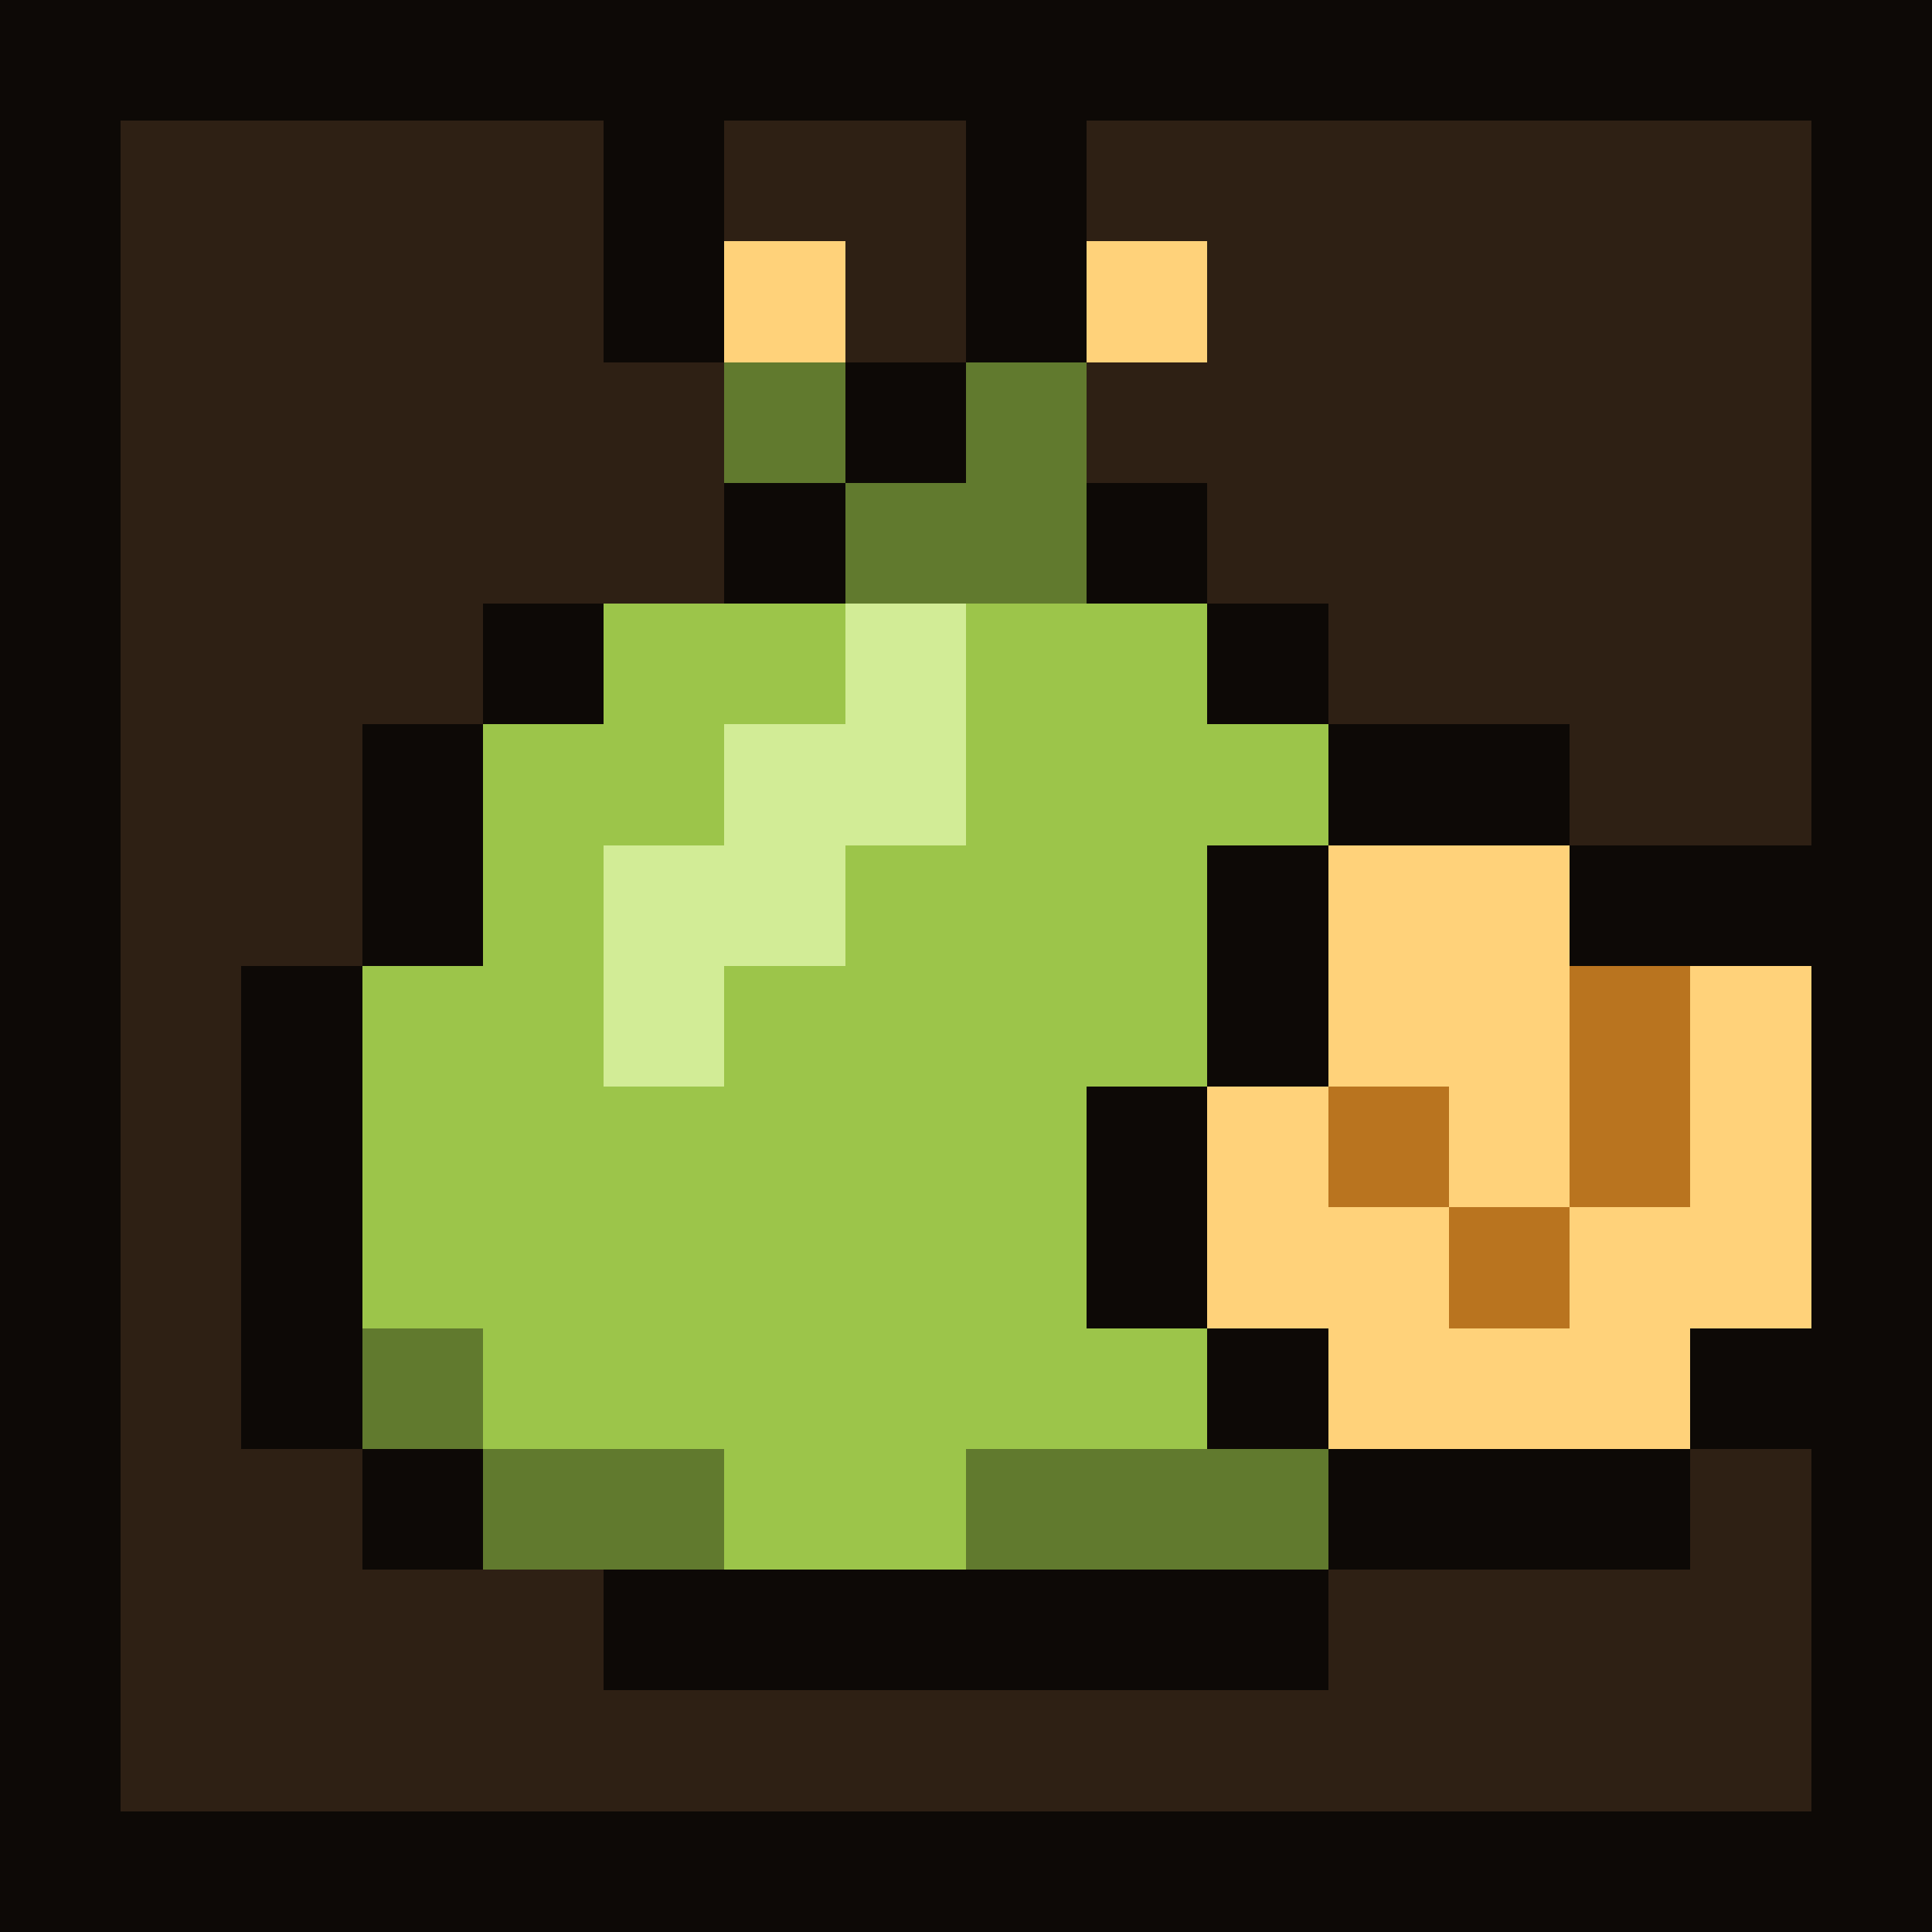
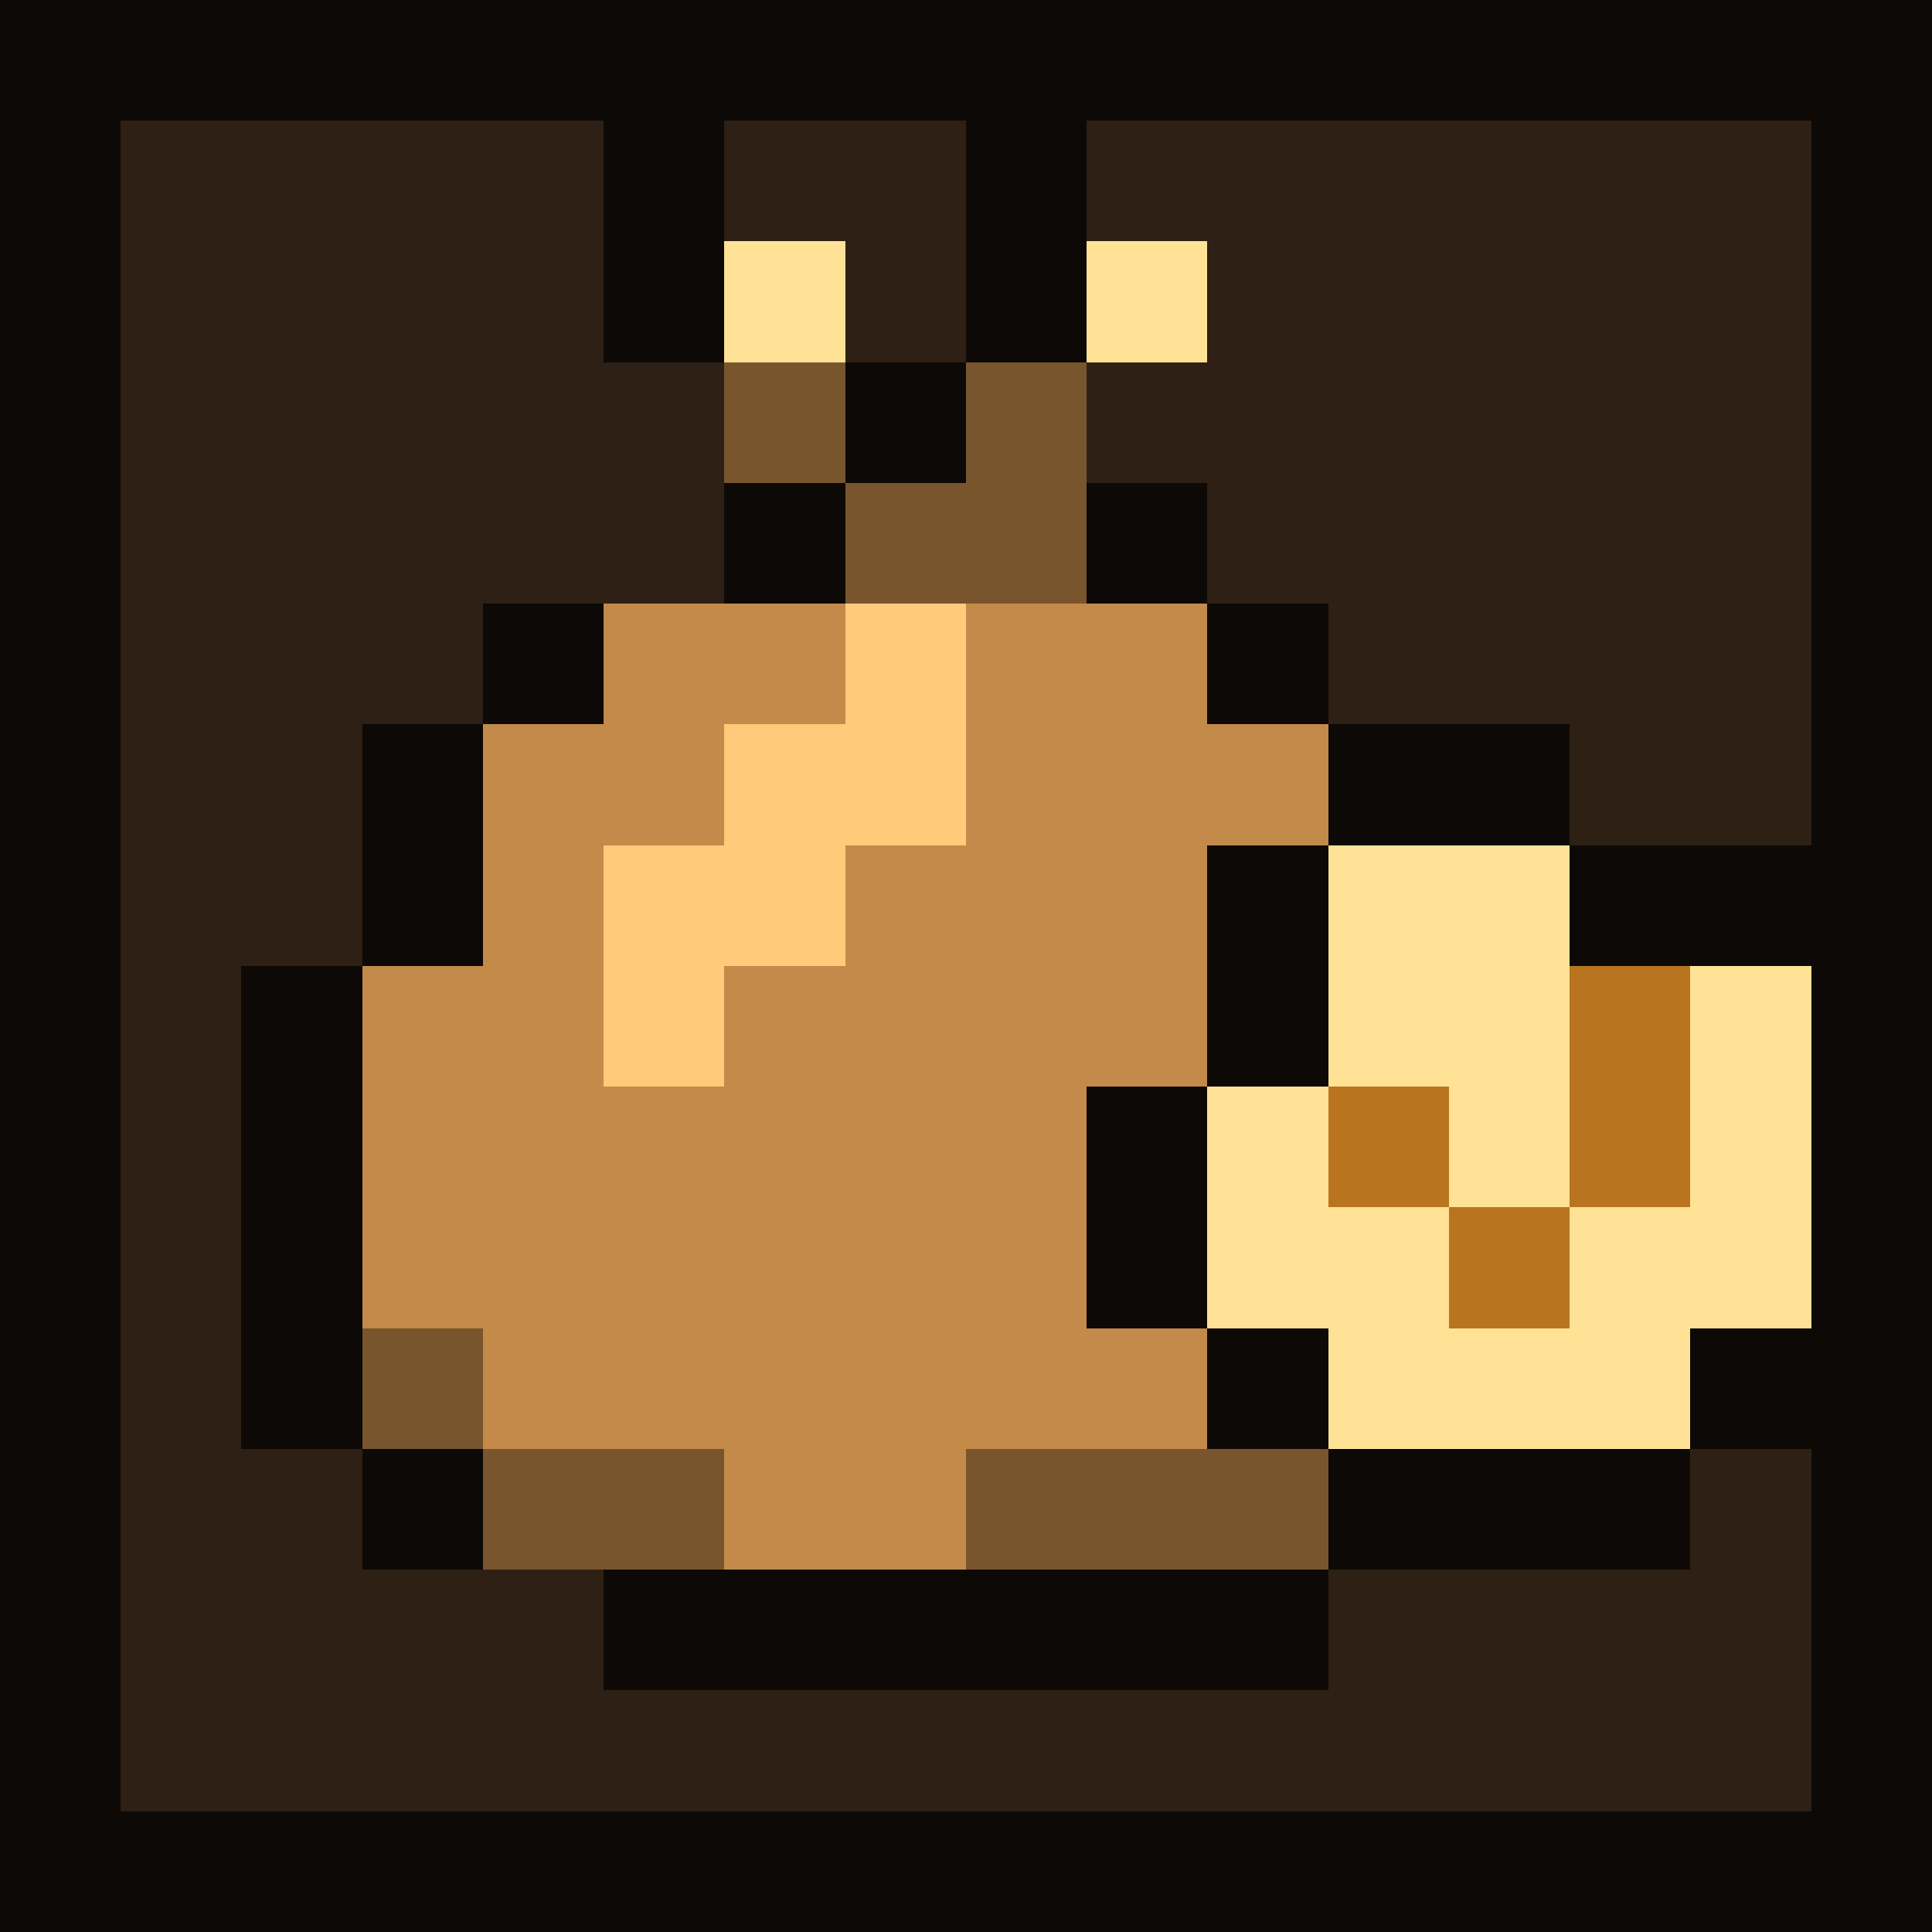
<svg xmlns="http://www.w3.org/2000/svg" viewBox="0 0 16 16" shape-rendering="crispEdges">
  <rect x="0" y="0" width="1" height="1" fill="rgba(13,9,6,1)" />
  <rect x="1" y="0" width="1" height="1" fill="rgba(13,9,6,1)" />
  <rect x="2" y="0" width="1" height="1" fill="rgba(13,9,6,1)" />
  <rect x="3" y="0" width="1" height="1" fill="rgba(13,9,6,1)" />
  <rect x="4" y="0" width="1" height="1" fill="rgba(13,9,6,1)" />
  <rect x="5" y="0" width="1" height="1" fill="rgba(13,9,6,1)" />
  <rect x="6" y="0" width="1" height="1" fill="rgba(13,9,6,1)" />
  <rect x="7" y="0" width="1" height="1" fill="rgba(13,9,6,1)" />
  <rect x="8" y="0" width="1" height="1" fill="rgba(13,9,6,1)" />
  <rect x="9" y="0" width="1" height="1" fill="rgba(13,9,6,1)" />
  <rect x="10" y="0" width="1" height="1" fill="rgba(13,9,6,1)" />
  <rect x="11" y="0" width="1" height="1" fill="rgba(13,9,6,1)" />
  <rect x="12" y="0" width="1" height="1" fill="rgba(13,9,6,1)" />
  <rect x="13" y="0" width="1" height="1" fill="rgba(13,9,6,1)" />
  <rect x="14" y="0" width="1" height="1" fill="rgba(13,9,6,1)" />
  <rect x="15" y="0" width="1" height="1" fill="rgba(13,9,6,1)" />
  <rect x="0" y="1" width="1" height="1" fill="rgba(13,9,6,1)" />
  <rect x="1" y="1" width="1" height="1" fill="rgba(46,32,20,1)" />
  <rect x="2" y="1" width="1" height="1" fill="rgba(46,32,20,1)" />
  <rect x="3" y="1" width="1" height="1" fill="rgba(46,32,20,1)" />
  <rect x="4" y="1" width="1" height="1" fill="rgba(46,32,20,1)" />
  <rect x="5" y="1" width="1" height="1" fill="rgba(13,9,6,1)" />
  <rect x="6" y="1" width="1" height="1" fill="rgba(46,32,20,1)" />
  <rect x="7" y="1" width="1" height="1" fill="rgba(46,32,20,1)" />
  <rect x="8" y="1" width="1" height="1" fill="rgba(13,9,6,1)" />
  <rect x="9" y="1" width="1" height="1" fill="rgba(46,32,20,1)" />
  <rect x="10" y="1" width="1" height="1" fill="rgba(46,32,20,1)" />
  <rect x="11" y="1" width="1" height="1" fill="rgba(46,32,20,1)" />
  <rect x="12" y="1" width="1" height="1" fill="rgba(46,32,20,1)" />
  <rect x="13" y="1" width="1" height="1" fill="rgba(46,32,20,1)" />
  <rect x="14" y="1" width="1" height="1" fill="rgba(46,32,20,1)" />
  <rect x="15" y="1" width="1" height="1" fill="rgba(13,9,6,1)" />
  <rect x="0" y="2" width="1" height="1" fill="rgba(13,9,6,1)" />
  <rect x="1" y="2" width="1" height="1" fill="rgba(46,32,20,1)" />
  <rect x="2" y="2" width="1" height="1" fill="rgba(46,32,20,1)" />
  <rect x="3" y="2" width="1" height="1" fill="rgba(46,32,20,1)" />
  <rect x="4" y="2" width="1" height="1" fill="rgba(46,32,20,1)" />
  <rect x="5" y="2" width="1" height="1" fill="rgba(13,9,6,1)" />
-   <rect x="6" y="2" width="1" height="1" fill="rgba(255,210,122,1)" />
+   <rect x="6" y="2" width="1" height="1" fill="rgba(255,226,150,1)" />
  <rect x="7" y="2" width="1" height="1" fill="rgba(46,32,20,1)" />
  <rect x="8" y="2" width="1" height="1" fill="rgba(13,9,6,1)" />
-   <rect x="9" y="2" width="1" height="1" fill="rgba(255,210,122,1)" />
+   <rect x="9" y="2" width="1" height="1" fill="rgba(255,226,150,1)" />
  <rect x="10" y="2" width="1" height="1" fill="rgba(46,32,20,1)" />
  <rect x="11" y="2" width="1" height="1" fill="rgba(46,32,20,1)" />
  <rect x="12" y="2" width="1" height="1" fill="rgba(46,32,20,1)" />
  <rect x="13" y="2" width="1" height="1" fill="rgba(46,32,20,1)" />
  <rect x="14" y="2" width="1" height="1" fill="rgba(46,32,20,1)" />
  <rect x="15" y="2" width="1" height="1" fill="rgba(13,9,6,1)" />
  <rect x="0" y="3" width="1" height="1" fill="rgba(13,9,6,1)" />
  <rect x="1" y="3" width="1" height="1" fill="rgba(46,32,20,1)" />
  <rect x="2" y="3" width="1" height="1" fill="rgba(46,32,20,1)" />
  <rect x="3" y="3" width="1" height="1" fill="rgba(46,32,20,1)" />
  <rect x="4" y="3" width="1" height="1" fill="rgba(46,32,20,1)" />
  <rect x="5" y="3" width="1" height="1" fill="rgba(46,32,20,1)" />
-   <rect x="6" y="3" width="1" height="1" fill="rgba(97,122,46,1)" />
+   <rect x="6" y="3" width="1" height="1" fill="rgba(121,85,45,1)" />
  <rect x="7" y="3" width="1" height="1" fill="rgba(13,9,6,1)" />
-   <rect x="8" y="3" width="1" height="1" fill="rgba(97,122,46,1)" />
+   <rect x="8" y="3" width="1" height="1" fill="rgba(121,85,45,1)" />
  <rect x="9" y="3" width="1" height="1" fill="rgba(46,32,20,1)" />
  <rect x="10" y="3" width="1" height="1" fill="rgba(46,32,20,1)" />
  <rect x="11" y="3" width="1" height="1" fill="rgba(46,32,20,1)" />
  <rect x="12" y="3" width="1" height="1" fill="rgba(46,32,20,1)" />
  <rect x="13" y="3" width="1" height="1" fill="rgba(46,32,20,1)" />
  <rect x="14" y="3" width="1" height="1" fill="rgba(46,32,20,1)" />
  <rect x="15" y="3" width="1" height="1" fill="rgba(13,9,6,1)" />
  <rect x="0" y="4" width="1" height="1" fill="rgba(13,9,6,1)" />
  <rect x="1" y="4" width="1" height="1" fill="rgba(46,32,20,1)" />
  <rect x="2" y="4" width="1" height="1" fill="rgba(46,32,20,1)" />
  <rect x="3" y="4" width="1" height="1" fill="rgba(46,32,20,1)" />
  <rect x="4" y="4" width="1" height="1" fill="rgba(46,32,20,1)" />
  <rect x="5" y="4" width="1" height="1" fill="rgba(46,32,20,1)" />
  <rect x="6" y="4" width="1" height="1" fill="rgba(13,9,6,1)" />
-   <rect x="7" y="4" width="1" height="1" fill="rgba(97,122,46,1)" />
-   <rect x="8" y="4" width="1" height="1" fill="rgba(97,122,46,1)" />
+   <rect x="7" y="4" width="1" height="1" fill="rgba(121,85,45,1)" />
+   <rect x="8" y="4" width="1" height="1" fill="rgba(121,85,45,1)" />
  <rect x="9" y="4" width="1" height="1" fill="rgba(13,9,6,1)" />
  <rect x="10" y="4" width="1" height="1" fill="rgba(46,32,20,1)" />
  <rect x="11" y="4" width="1" height="1" fill="rgba(46,32,20,1)" />
  <rect x="12" y="4" width="1" height="1" fill="rgba(46,32,20,1)" />
  <rect x="13" y="4" width="1" height="1" fill="rgba(46,32,20,1)" />
  <rect x="14" y="4" width="1" height="1" fill="rgba(46,32,20,1)" />
  <rect x="15" y="4" width="1" height="1" fill="rgba(13,9,6,1)" />
  <rect x="0" y="5" width="1" height="1" fill="rgba(13,9,6,1)" />
  <rect x="1" y="5" width="1" height="1" fill="rgba(46,32,20,1)" />
  <rect x="2" y="5" width="1" height="1" fill="rgba(46,32,20,1)" />
  <rect x="3" y="5" width="1" height="1" fill="rgba(46,32,20,1)" />
  <rect x="4" y="5" width="1" height="1" fill="rgba(13,9,6,1)" />
-   <rect x="5" y="5" width="1" height="1" fill="rgba(156,197,74,1)" />
-   <rect x="6" y="5" width="1" height="1" fill="rgba(156,197,74,1)" />
-   <rect x="7" y="5" width="1" height="1" fill="rgba(210,236,150,1)" />
-   <rect x="8" y="5" width="1" height="1" fill="rgba(156,197,74,1)" />
-   <rect x="9" y="5" width="1" height="1" fill="rgba(156,197,74,1)" />
+   <rect x="5" y="5" width="1" height="1" fill="rgba(196,138,74,1)" />
+   <rect x="6" y="5" width="1" height="1" fill="rgba(196,138,74,1)" />
+   <rect x="7" y="5" width="1" height="1" fill="rgba(255,202,122,1)" />
+   <rect x="8" y="5" width="1" height="1" fill="rgba(196,138,74,1)" />
+   <rect x="9" y="5" width="1" height="1" fill="rgba(196,138,74,1)" />
  <rect x="10" y="5" width="1" height="1" fill="rgba(13,9,6,1)" />
  <rect x="11" y="5" width="1" height="1" fill="rgba(46,32,20,1)" />
  <rect x="12" y="5" width="1" height="1" fill="rgba(46,32,20,1)" />
  <rect x="13" y="5" width="1" height="1" fill="rgba(46,32,20,1)" />
  <rect x="14" y="5" width="1" height="1" fill="rgba(46,32,20,1)" />
  <rect x="15" y="5" width="1" height="1" fill="rgba(13,9,6,1)" />
  <rect x="0" y="6" width="1" height="1" fill="rgba(13,9,6,1)" />
  <rect x="1" y="6" width="1" height="1" fill="rgba(46,32,20,1)" />
  <rect x="2" y="6" width="1" height="1" fill="rgba(46,32,20,1)" />
  <rect x="3" y="6" width="1" height="1" fill="rgba(13,9,6,1)" />
-   <rect x="4" y="6" width="1" height="1" fill="rgba(156,197,74,1)" />
-   <rect x="5" y="6" width="1" height="1" fill="rgba(156,197,74,1)" />
-   <rect x="6" y="6" width="1" height="1" fill="rgba(210,236,150,1)" />
-   <rect x="7" y="6" width="1" height="1" fill="rgba(210,236,150,1)" />
-   <rect x="8" y="6" width="1" height="1" fill="rgba(156,197,74,1)" />
-   <rect x="9" y="6" width="1" height="1" fill="rgba(156,197,74,1)" />
-   <rect x="10" y="6" width="1" height="1" fill="rgba(156,197,74,1)" />
+   <rect x="4" y="6" width="1" height="1" fill="rgba(196,138,74,1)" />
+   <rect x="5" y="6" width="1" height="1" fill="rgba(196,138,74,1)" />
+   <rect x="6" y="6" width="1" height="1" fill="rgba(255,202,122,1)" />
+   <rect x="7" y="6" width="1" height="1" fill="rgba(255,202,122,1)" />
+   <rect x="8" y="6" width="1" height="1" fill="rgba(196,138,74,1)" />
+   <rect x="9" y="6" width="1" height="1" fill="rgba(196,138,74,1)" />
+   <rect x="10" y="6" width="1" height="1" fill="rgba(196,138,74,1)" />
  <rect x="11" y="6" width="1" height="1" fill="rgba(13,9,6,1)" />
  <rect x="12" y="6" width="1" height="1" fill="rgba(13,9,6,1)" />
  <rect x="13" y="6" width="1" height="1" fill="rgba(46,32,20,1)" />
  <rect x="14" y="6" width="1" height="1" fill="rgba(46,32,20,1)" />
  <rect x="15" y="6" width="1" height="1" fill="rgba(13,9,6,1)" />
  <rect x="0" y="7" width="1" height="1" fill="rgba(13,9,6,1)" />
  <rect x="1" y="7" width="1" height="1" fill="rgba(46,32,20,1)" />
  <rect x="2" y="7" width="1" height="1" fill="rgba(46,32,20,1)" />
  <rect x="3" y="7" width="1" height="1" fill="rgba(13,9,6,1)" />
-   <rect x="4" y="7" width="1" height="1" fill="rgba(156,197,74,1)" />
-   <rect x="5" y="7" width="1" height="1" fill="rgba(210,236,150,1)" />
-   <rect x="6" y="7" width="1" height="1" fill="rgba(210,236,150,1)" />
-   <rect x="7" y="7" width="1" height="1" fill="rgba(156,197,74,1)" />
-   <rect x="8" y="7" width="1" height="1" fill="rgba(156,197,74,1)" />
-   <rect x="9" y="7" width="1" height="1" fill="rgba(156,197,74,1)" />
+   <rect x="4" y="7" width="1" height="1" fill="rgba(196,138,74,1)" />
+   <rect x="5" y="7" width="1" height="1" fill="rgba(255,202,122,1)" />
+   <rect x="6" y="7" width="1" height="1" fill="rgba(255,202,122,1)" />
+   <rect x="7" y="7" width="1" height="1" fill="rgba(196,138,74,1)" />
+   <rect x="8" y="7" width="1" height="1" fill="rgba(196,138,74,1)" />
+   <rect x="9" y="7" width="1" height="1" fill="rgba(196,138,74,1)" />
  <rect x="10" y="7" width="1" height="1" fill="rgba(13,9,6,1)" />
-   <rect x="11" y="7" width="1" height="1" fill="rgba(255,210,122,1)" />
-   <rect x="12" y="7" width="1" height="1" fill="rgba(255,210,122,1)" />
+   <rect x="11" y="7" width="1" height="1" fill="rgba(255,226,150,1)" />
+   <rect x="12" y="7" width="1" height="1" fill="rgba(255,226,150,1)" />
  <rect x="13" y="7" width="1" height="1" fill="rgba(13,9,6,1)" />
  <rect x="14" y="7" width="1" height="1" fill="rgba(13,9,6,1)" />
  <rect x="15" y="7" width="1" height="1" fill="rgba(13,9,6,1)" />
  <rect x="0" y="8" width="1" height="1" fill="rgba(13,9,6,1)" />
  <rect x="1" y="8" width="1" height="1" fill="rgba(46,32,20,1)" />
  <rect x="2" y="8" width="1" height="1" fill="rgba(13,9,6,1)" />
-   <rect x="3" y="8" width="1" height="1" fill="rgba(156,197,74,1)" />
-   <rect x="4" y="8" width="1" height="1" fill="rgba(156,197,74,1)" />
-   <rect x="5" y="8" width="1" height="1" fill="rgba(210,236,150,1)" />
-   <rect x="6" y="8" width="1" height="1" fill="rgba(156,197,74,1)" />
-   <rect x="7" y="8" width="1" height="1" fill="rgba(156,197,74,1)" />
-   <rect x="8" y="8" width="1" height="1" fill="rgba(156,197,74,1)" />
-   <rect x="9" y="8" width="1" height="1" fill="rgba(156,197,74,1)" />
+   <rect x="3" y="8" width="1" height="1" fill="rgba(196,138,74,1)" />
+   <rect x="4" y="8" width="1" height="1" fill="rgba(196,138,74,1)" />
+   <rect x="5" y="8" width="1" height="1" fill="rgba(255,202,122,1)" />
+   <rect x="6" y="8" width="1" height="1" fill="rgba(196,138,74,1)" />
+   <rect x="7" y="8" width="1" height="1" fill="rgba(196,138,74,1)" />
+   <rect x="8" y="8" width="1" height="1" fill="rgba(196,138,74,1)" />
+   <rect x="9" y="8" width="1" height="1" fill="rgba(196,138,74,1)" />
  <rect x="10" y="8" width="1" height="1" fill="rgba(13,9,6,1)" />
-   <rect x="11" y="8" width="1" height="1" fill="rgba(255,210,122,1)" />
-   <rect x="12" y="8" width="1" height="1" fill="rgba(255,210,122,1)" />
+   <rect x="11" y="8" width="1" height="1" fill="rgba(255,226,150,1)" />
+   <rect x="12" y="8" width="1" height="1" fill="rgba(255,226,150,1)" />
  <rect x="13" y="8" width="1" height="1" fill="rgba(185,116,31,1)" />
-   <rect x="14" y="8" width="1" height="1" fill="rgba(255,210,122,1)" />
+   <rect x="14" y="8" width="1" height="1" fill="rgba(255,226,150,1)" />
  <rect x="15" y="8" width="1" height="1" fill="rgba(13,9,6,1)" />
  <rect x="0" y="9" width="1" height="1" fill="rgba(13,9,6,1)" />
  <rect x="1" y="9" width="1" height="1" fill="rgba(46,32,20,1)" />
  <rect x="2" y="9" width="1" height="1" fill="rgba(13,9,6,1)" />
-   <rect x="3" y="9" width="1" height="1" fill="rgba(156,197,74,1)" />
-   <rect x="4" y="9" width="1" height="1" fill="rgba(156,197,74,1)" />
-   <rect x="5" y="9" width="1" height="1" fill="rgba(156,197,74,1)" />
-   <rect x="6" y="9" width="1" height="1" fill="rgba(156,197,74,1)" />
-   <rect x="7" y="9" width="1" height="1" fill="rgba(156,197,74,1)" />
-   <rect x="8" y="9" width="1" height="1" fill="rgba(156,197,74,1)" />
+   <rect x="3" y="9" width="1" height="1" fill="rgba(196,138,74,1)" />
+   <rect x="4" y="9" width="1" height="1" fill="rgba(196,138,74,1)" />
+   <rect x="5" y="9" width="1" height="1" fill="rgba(196,138,74,1)" />
+   <rect x="6" y="9" width="1" height="1" fill="rgba(196,138,74,1)" />
+   <rect x="7" y="9" width="1" height="1" fill="rgba(196,138,74,1)" />
+   <rect x="8" y="9" width="1" height="1" fill="rgba(196,138,74,1)" />
  <rect x="9" y="9" width="1" height="1" fill="rgba(13,9,6,1)" />
-   <rect x="10" y="9" width="1" height="1" fill="rgba(255,210,122,1)" />
+   <rect x="10" y="9" width="1" height="1" fill="rgba(255,226,150,1)" />
  <rect x="11" y="9" width="1" height="1" fill="rgba(185,116,31,1)" />
-   <rect x="12" y="9" width="1" height="1" fill="rgba(255,210,122,1)" />
+   <rect x="12" y="9" width="1" height="1" fill="rgba(255,226,150,1)" />
  <rect x="13" y="9" width="1" height="1" fill="rgba(185,116,31,1)" />
-   <rect x="14" y="9" width="1" height="1" fill="rgba(255,210,122,1)" />
+   <rect x="14" y="9" width="1" height="1" fill="rgba(255,226,150,1)" />
  <rect x="15" y="9" width="1" height="1" fill="rgba(13,9,6,1)" />
  <rect x="0" y="10" width="1" height="1" fill="rgba(13,9,6,1)" />
  <rect x="1" y="10" width="1" height="1" fill="rgba(46,32,20,1)" />
  <rect x="2" y="10" width="1" height="1" fill="rgba(13,9,6,1)" />
-   <rect x="3" y="10" width="1" height="1" fill="rgba(156,197,74,1)" />
-   <rect x="4" y="10" width="1" height="1" fill="rgba(156,197,74,1)" />
-   <rect x="5" y="10" width="1" height="1" fill="rgba(156,197,74,1)" />
-   <rect x="6" y="10" width="1" height="1" fill="rgba(156,197,74,1)" />
-   <rect x="7" y="10" width="1" height="1" fill="rgba(156,197,74,1)" />
-   <rect x="8" y="10" width="1" height="1" fill="rgba(156,197,74,1)" />
+   <rect x="3" y="10" width="1" height="1" fill="rgba(196,138,74,1)" />
+   <rect x="4" y="10" width="1" height="1" fill="rgba(196,138,74,1)" />
+   <rect x="5" y="10" width="1" height="1" fill="rgba(196,138,74,1)" />
+   <rect x="6" y="10" width="1" height="1" fill="rgba(196,138,74,1)" />
+   <rect x="7" y="10" width="1" height="1" fill="rgba(196,138,74,1)" />
+   <rect x="8" y="10" width="1" height="1" fill="rgba(196,138,74,1)" />
  <rect x="9" y="10" width="1" height="1" fill="rgba(13,9,6,1)" />
-   <rect x="10" y="10" width="1" height="1" fill="rgba(255,210,122,1)" />
-   <rect x="11" y="10" width="1" height="1" fill="rgba(255,210,122,1)" />
+   <rect x="10" y="10" width="1" height="1" fill="rgba(255,226,150,1)" />
+   <rect x="11" y="10" width="1" height="1" fill="rgba(255,226,150,1)" />
  <rect x="12" y="10" width="1" height="1" fill="rgba(185,116,31,1)" />
-   <rect x="13" y="10" width="1" height="1" fill="rgba(255,210,122,1)" />
-   <rect x="14" y="10" width="1" height="1" fill="rgba(255,210,122,1)" />
+   <rect x="13" y="10" width="1" height="1" fill="rgba(255,226,150,1)" />
+   <rect x="14" y="10" width="1" height="1" fill="rgba(255,226,150,1)" />
  <rect x="15" y="10" width="1" height="1" fill="rgba(13,9,6,1)" />
  <rect x="0" y="11" width="1" height="1" fill="rgba(13,9,6,1)" />
  <rect x="1" y="11" width="1" height="1" fill="rgba(46,32,20,1)" />
  <rect x="2" y="11" width="1" height="1" fill="rgba(13,9,6,1)" />
-   <rect x="3" y="11" width="1" height="1" fill="rgba(97,122,46,1)" />
-   <rect x="4" y="11" width="1" height="1" fill="rgba(156,197,74,1)" />
-   <rect x="5" y="11" width="1" height="1" fill="rgba(156,197,74,1)" />
-   <rect x="6" y="11" width="1" height="1" fill="rgba(156,197,74,1)" />
-   <rect x="7" y="11" width="1" height="1" fill="rgba(156,197,74,1)" />
-   <rect x="8" y="11" width="1" height="1" fill="rgba(156,197,74,1)" />
-   <rect x="9" y="11" width="1" height="1" fill="rgba(156,197,74,1)" />
+   <rect x="3" y="11" width="1" height="1" fill="rgba(121,85,45,1)" />
+   <rect x="4" y="11" width="1" height="1" fill="rgba(196,138,74,1)" />
+   <rect x="5" y="11" width="1" height="1" fill="rgba(196,138,74,1)" />
+   <rect x="6" y="11" width="1" height="1" fill="rgba(196,138,74,1)" />
+   <rect x="7" y="11" width="1" height="1" fill="rgba(196,138,74,1)" />
+   <rect x="8" y="11" width="1" height="1" fill="rgba(196,138,74,1)" />
+   <rect x="9" y="11" width="1" height="1" fill="rgba(196,138,74,1)" />
  <rect x="10" y="11" width="1" height="1" fill="rgba(13,9,6,1)" />
-   <rect x="11" y="11" width="1" height="1" fill="rgba(255,210,122,1)" />
-   <rect x="12" y="11" width="1" height="1" fill="rgba(255,210,122,1)" />
-   <rect x="13" y="11" width="1" height="1" fill="rgba(255,210,122,1)" />
+   <rect x="11" y="11" width="1" height="1" fill="rgba(255,226,150,1)" />
+   <rect x="12" y="11" width="1" height="1" fill="rgba(255,226,150,1)" />
+   <rect x="13" y="11" width="1" height="1" fill="rgba(255,226,150,1)" />
  <rect x="14" y="11" width="1" height="1" fill="rgba(13,9,6,1)" />
  <rect x="15" y="11" width="1" height="1" fill="rgba(13,9,6,1)" />
  <rect x="0" y="12" width="1" height="1" fill="rgba(13,9,6,1)" />
  <rect x="1" y="12" width="1" height="1" fill="rgba(46,32,20,1)" />
  <rect x="2" y="12" width="1" height="1" fill="rgba(46,32,20,1)" />
  <rect x="3" y="12" width="1" height="1" fill="rgba(13,9,6,1)" />
-   <rect x="4" y="12" width="1" height="1" fill="rgba(97,122,46,1)" />
-   <rect x="5" y="12" width="1" height="1" fill="rgba(97,122,46,1)" />
-   <rect x="6" y="12" width="1" height="1" fill="rgba(156,197,74,1)" />
-   <rect x="7" y="12" width="1" height="1" fill="rgba(156,197,74,1)" />
-   <rect x="8" y="12" width="1" height="1" fill="rgba(97,122,46,1)" />
-   <rect x="9" y="12" width="1" height="1" fill="rgba(97,122,46,1)" />
-   <rect x="10" y="12" width="1" height="1" fill="rgba(97,122,46,1)" />
+   <rect x="4" y="12" width="1" height="1" fill="rgba(121,85,45,1)" />
+   <rect x="5" y="12" width="1" height="1" fill="rgba(121,85,45,1)" />
+   <rect x="6" y="12" width="1" height="1" fill="rgba(196,138,74,1)" />
+   <rect x="7" y="12" width="1" height="1" fill="rgba(196,138,74,1)" />
+   <rect x="8" y="12" width="1" height="1" fill="rgba(121,85,45,1)" />
+   <rect x="9" y="12" width="1" height="1" fill="rgba(121,85,45,1)" />
+   <rect x="10" y="12" width="1" height="1" fill="rgba(121,85,45,1)" />
  <rect x="11" y="12" width="1" height="1" fill="rgba(13,9,6,1)" />
  <rect x="12" y="12" width="1" height="1" fill="rgba(13,9,6,1)" />
  <rect x="13" y="12" width="1" height="1" fill="rgba(13,9,6,1)" />
  <rect x="14" y="12" width="1" height="1" fill="rgba(46,32,20,1)" />
  <rect x="15" y="12" width="1" height="1" fill="rgba(13,9,6,1)" />
  <rect x="0" y="13" width="1" height="1" fill="rgba(13,9,6,1)" />
  <rect x="1" y="13" width="1" height="1" fill="rgba(46,32,20,1)" />
  <rect x="2" y="13" width="1" height="1" fill="rgba(46,32,20,1)" />
  <rect x="3" y="13" width="1" height="1" fill="rgba(46,32,20,1)" />
  <rect x="4" y="13" width="1" height="1" fill="rgba(46,32,20,1)" />
  <rect x="5" y="13" width="1" height="1" fill="rgba(13,9,6,1)" />
  <rect x="6" y="13" width="1" height="1" fill="rgba(13,9,6,1)" />
  <rect x="7" y="13" width="1" height="1" fill="rgba(13,9,6,1)" />
  <rect x="8" y="13" width="1" height="1" fill="rgba(13,9,6,1)" />
  <rect x="9" y="13" width="1" height="1" fill="rgba(13,9,6,1)" />
  <rect x="10" y="13" width="1" height="1" fill="rgba(13,9,6,1)" />
  <rect x="11" y="13" width="1" height="1" fill="rgba(46,32,20,1)" />
  <rect x="12" y="13" width="1" height="1" fill="rgba(46,32,20,1)" />
  <rect x="13" y="13" width="1" height="1" fill="rgba(46,32,20,1)" />
  <rect x="14" y="13" width="1" height="1" fill="rgba(46,32,20,1)" />
  <rect x="15" y="13" width="1" height="1" fill="rgba(13,9,6,1)" />
  <rect x="0" y="14" width="1" height="1" fill="rgba(13,9,6,1)" />
  <rect x="1" y="14" width="1" height="1" fill="rgba(46,32,20,1)" />
  <rect x="2" y="14" width="1" height="1" fill="rgba(46,32,20,1)" />
  <rect x="3" y="14" width="1" height="1" fill="rgba(46,32,20,1)" />
  <rect x="4" y="14" width="1" height="1" fill="rgba(46,32,20,1)" />
  <rect x="5" y="14" width="1" height="1" fill="rgba(46,32,20,1)" />
  <rect x="6" y="14" width="1" height="1" fill="rgba(46,32,20,1)" />
  <rect x="7" y="14" width="1" height="1" fill="rgba(46,32,20,1)" />
  <rect x="8" y="14" width="1" height="1" fill="rgba(46,32,20,1)" />
  <rect x="9" y="14" width="1" height="1" fill="rgba(46,32,20,1)" />
  <rect x="10" y="14" width="1" height="1" fill="rgba(46,32,20,1)" />
  <rect x="11" y="14" width="1" height="1" fill="rgba(46,32,20,1)" />
  <rect x="12" y="14" width="1" height="1" fill="rgba(46,32,20,1)" />
  <rect x="13" y="14" width="1" height="1" fill="rgba(46,32,20,1)" />
  <rect x="14" y="14" width="1" height="1" fill="rgba(46,32,20,1)" />
  <rect x="15" y="14" width="1" height="1" fill="rgba(13,9,6,1)" />
  <rect x="0" y="15" width="1" height="1" fill="rgba(13,9,6,1)" />
  <rect x="1" y="15" width="1" height="1" fill="rgba(13,9,6,1)" />
  <rect x="2" y="15" width="1" height="1" fill="rgba(13,9,6,1)" />
  <rect x="3" y="15" width="1" height="1" fill="rgba(13,9,6,1)" />
  <rect x="4" y="15" width="1" height="1" fill="rgba(13,9,6,1)" />
  <rect x="5" y="15" width="1" height="1" fill="rgba(13,9,6,1)" />
  <rect x="6" y="15" width="1" height="1" fill="rgba(13,9,6,1)" />
  <rect x="7" y="15" width="1" height="1" fill="rgba(13,9,6,1)" />
  <rect x="8" y="15" width="1" height="1" fill="rgba(13,9,6,1)" />
  <rect x="9" y="15" width="1" height="1" fill="rgba(13,9,6,1)" />
  <rect x="10" y="15" width="1" height="1" fill="rgba(13,9,6,1)" />
  <rect x="11" y="15" width="1" height="1" fill="rgba(13,9,6,1)" />
  <rect x="12" y="15" width="1" height="1" fill="rgba(13,9,6,1)" />
  <rect x="13" y="15" width="1" height="1" fill="rgba(13,9,6,1)" />
  <rect x="14" y="15" width="1" height="1" fill="rgba(13,9,6,1)" />
  <rect x="15" y="15" width="1" height="1" fill="rgba(13,9,6,1)" />
</svg>
